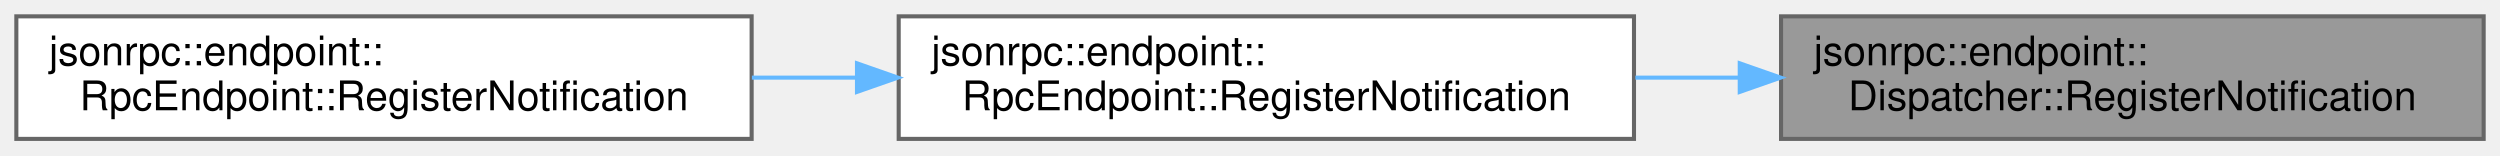
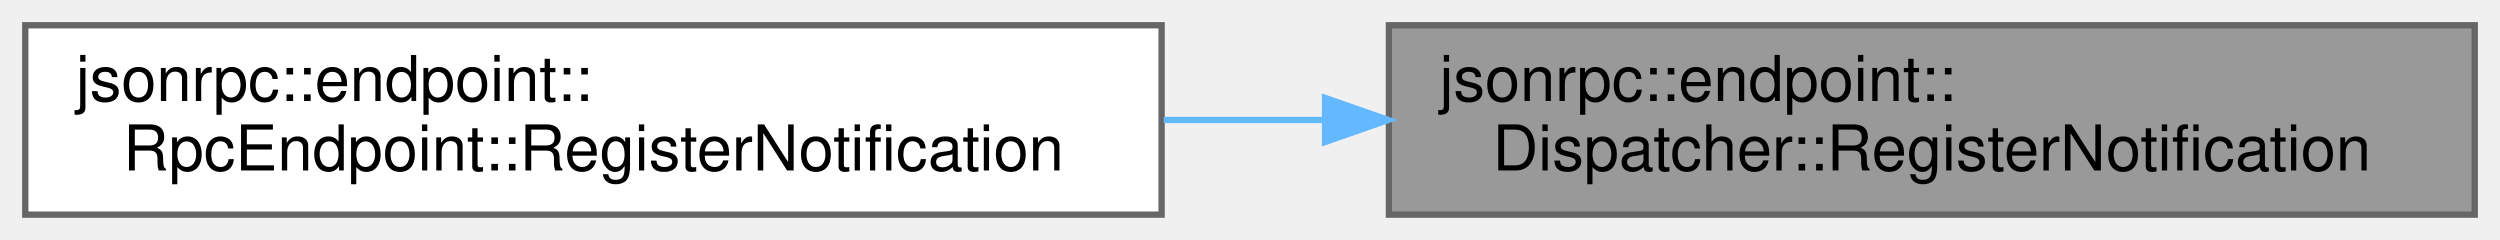
- <svg xmlns="http://www.w3.org/2000/svg" xmlns:xlink="http://www.w3.org/1999/xlink" width="612pt" height="38pt" viewBox="0.00 0.00 612.00 38.00">
+ <svg xmlns="http://www.w3.org/2000/svg" xmlns:xlink="http://www.w3.org/1999/xlink" width="396pt" height="38pt" viewBox="0.00 0.00 396.00 38.00">
  <g id="graph0" class="graph" transform="scale(1 1) rotate(0) translate(4 34)">
    <g id="Node000001" class="node">
      <g id="a_Node000001">
        <a xlink:title=" ">
-           <polygon fill="#999999" stroke="#666666" points="604,-30 432,-30 432,0 604,0 604,-30" />
-           <text text-anchor="start" x="440" y="-18" font-family="Helvetica,sans-Serif" font-size="10.00">jsonrpc::endpoint::</text>
-           <text text-anchor="middle" x="518" y="-7" font-family="Helvetica,sans-Serif" font-size="10.00">Dispatcher::RegisterNotification</text>
+           <polygon fill="#999999" stroke="#666666" points="388,-30 216,-30 216,0 388,0 388,-30" />
+           <text text-anchor="start" x="224" y="-18" font-family="Helvetica,sans-Serif" font-size="10.00">jsonrpc::endpoint::</text>
+           <text text-anchor="middle" x="302" y="-7" font-family="Helvetica,sans-Serif" font-size="10.00">Dispatcher::RegisterNotification</text>
        </a>
      </g>
    </g>
    <g id="Node000002" class="node">
      <g id="a_Node000002">
        <a xlink:href="classjsonrpc_1_1endpoint_1_1RpcEndpoint.html#a6abb39be0165c3d20d79974dc00accc7" target="_top" xlink:title=" ">
-           <polygon fill="white" stroke="#666666" points="396,-30 216,-30 216,0 396,0 396,-30" />
-           <text text-anchor="start" x="224" y="-18" font-family="Helvetica,sans-Serif" font-size="10.00">jsonrpc::endpoint::</text>
-           <text text-anchor="middle" x="306" y="-7" font-family="Helvetica,sans-Serif" font-size="10.00">RpcEndpoint::RegisterNotification</text>
+           <polygon fill="white" stroke="#666666" points="180,-30 0,-30 0,0 180,0 180,-30" />
+           <text text-anchor="start" x="8" y="-18" font-family="Helvetica,sans-Serif" font-size="10.00">jsonrpc::endpoint::</text>
+           <text text-anchor="middle" x="90" y="-7" font-family="Helvetica,sans-Serif" font-size="10.00">RpcEndpoint::RegisterNotification</text>
        </a>
      </g>
    </g>
    <g id="edge1_Node000001_Node000002" class="edge">
      <g id="a_edge1_Node000001_Node000002">
        <a xlink:title=" ">
-           <path fill="none" stroke="#63b8ff" d="M421.66,-15C413.23,-15 404.72,-15 396.34,-15" />
-           <polygon fill="#63b8ff" stroke="#63b8ff" points="421.89,-18.5 431.89,-15 421.89,-11.5 421.89,-18.5" />
-         </a>
-       </g>
-     </g>
-     <g id="Node000003" class="node">
-       <g id="a_Node000003">
-         <a xlink:href="classjsonrpc_1_1endpoint_1_1RpcEndpoint.html#a839b5fdea0e29d2d199132b7075065d9" target="_top" xlink:title=" ">
-           <polygon fill="white" stroke="#666666" points="180,-30 0,-30 0,0 180,0 180,-30" />
-           <text text-anchor="start" x="8" y="-18" font-family="Helvetica,sans-Serif" font-size="10.00">jsonrpc::endpoint::</text>
-           <text text-anchor="middle" x="90" y="-7" font-family="Helvetica,sans-Serif" font-size="10.00">RpcEndpoint::RegisterNotification</text>
-         </a>
-       </g>
-     </g>
-     <g id="edge2_Node000002_Node000003" class="edge">
-       <g id="a_edge2_Node000002_Node000003">
-         <a xlink:title=" ">
-           <path fill="none" stroke="#63b8ff" d="M205.77,-15C197.19,-15 188.55,-15 180.06,-15" />
-           <polygon fill="#63b8ff" stroke="#63b8ff" points="205.79,-18.5 215.79,-15 205.79,-11.5 205.79,-18.5" />
+           <path fill="none" stroke="#63b8ff" d="M205.66,-15C197.23,-15 188.72,-15 180.34,-15" />
+           <polygon fill="#63b8ff" stroke="#63b8ff" points="205.89,-18.5 215.89,-15 205.89,-11.5 205.89,-18.5" />
        </a>
      </g>
    </g>
  </g>
</svg>
